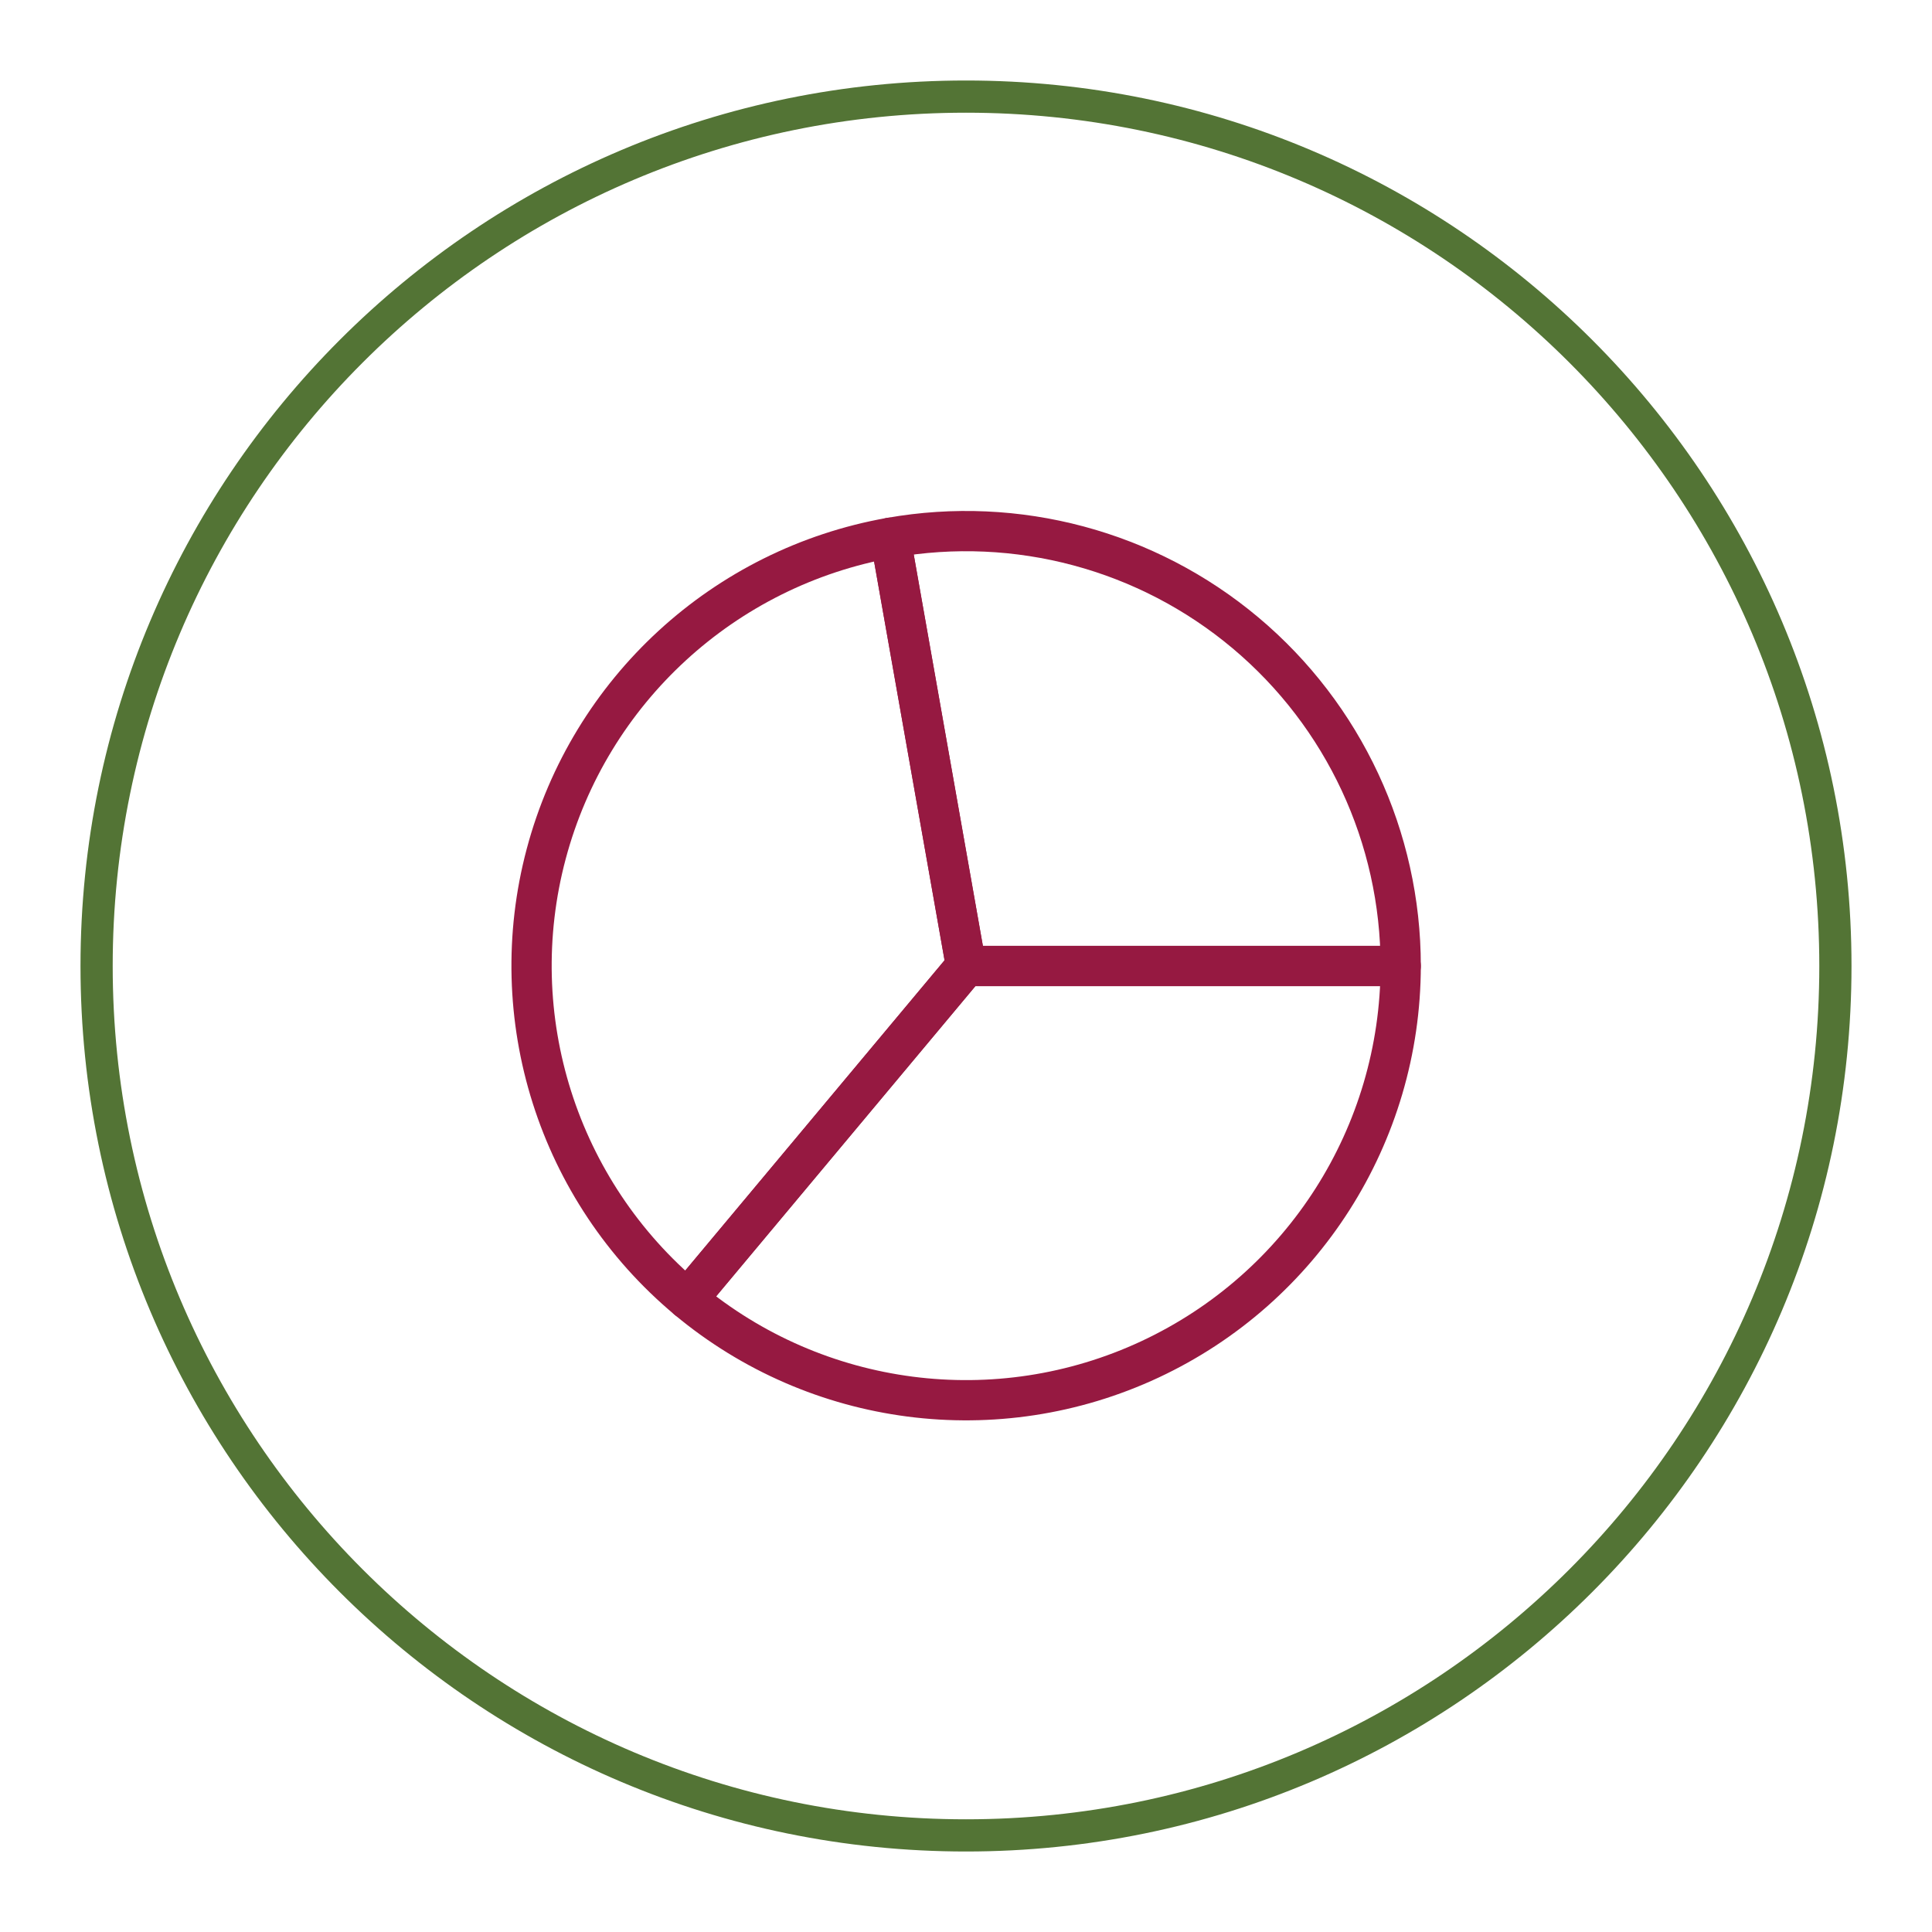
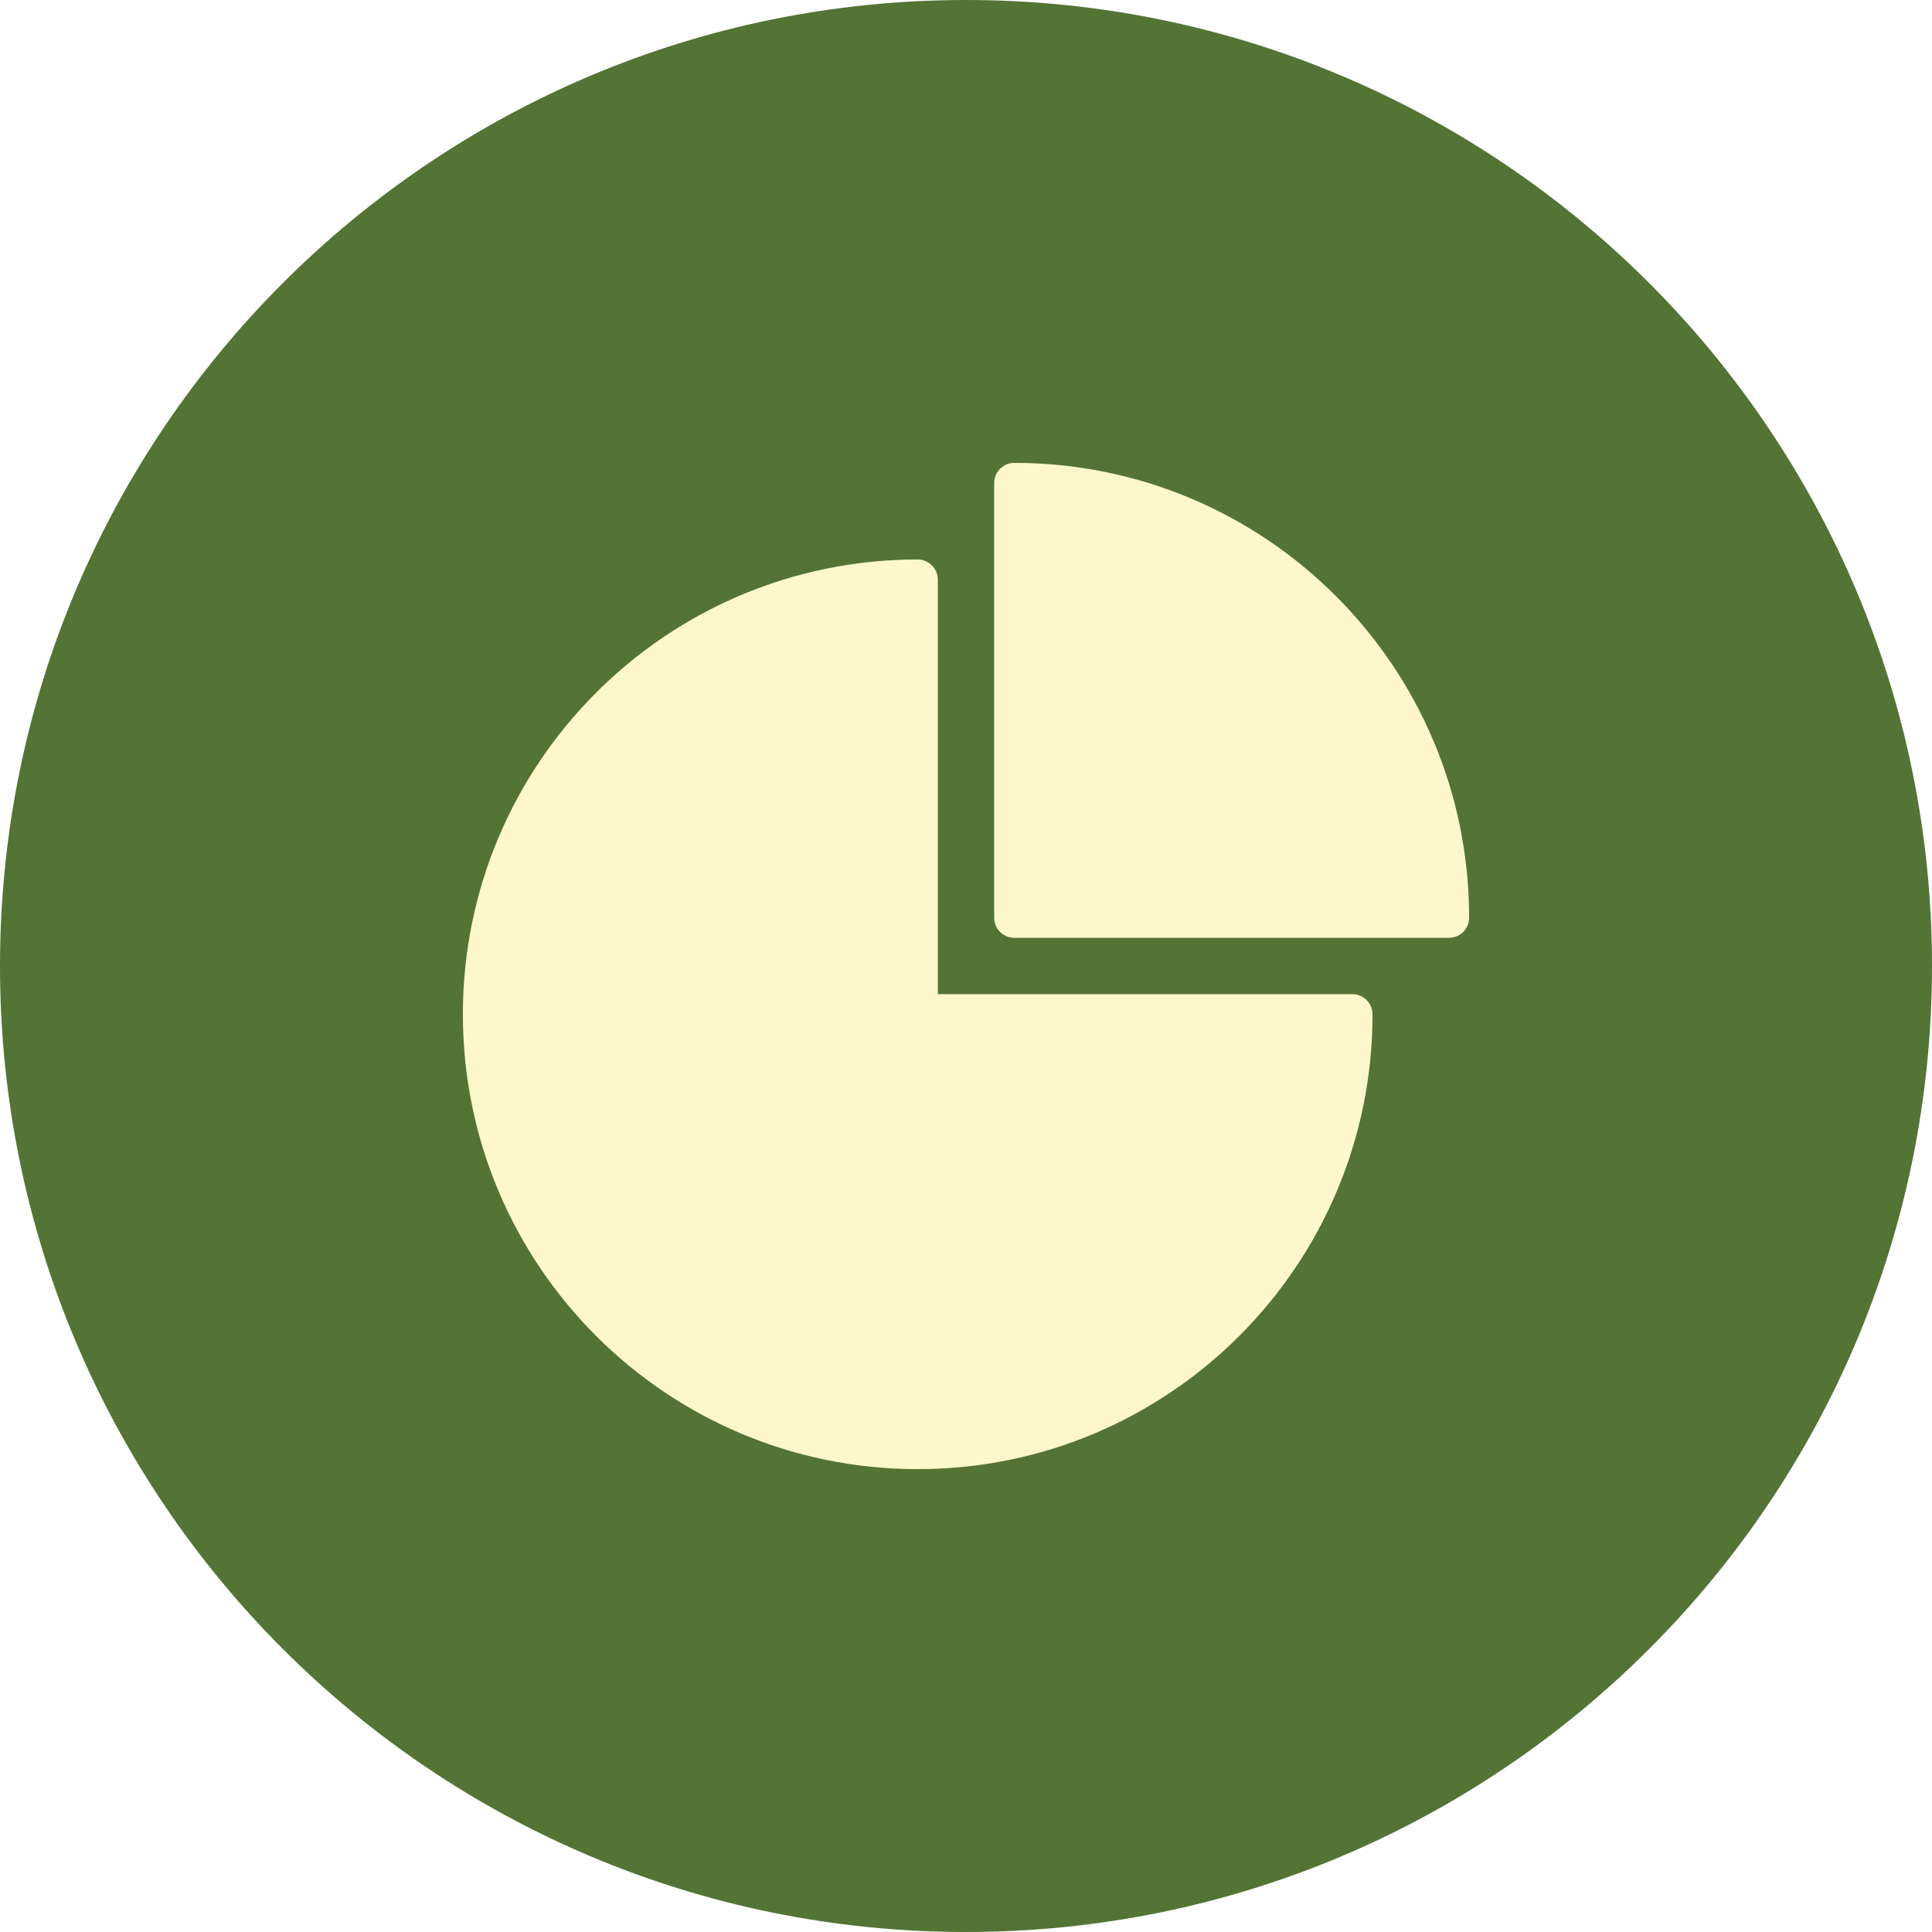
- <svg xmlns="http://www.w3.org/2000/svg" viewBox="0 0 120 120">
-   <circle cx="60" cy="60" r="54" fill="none" stroke="#537435" stroke-width="2" />
-   <path d="M 60 60 L 87 60 A 27 27 0 0 1 42.7 80.7 Z" fill="none" stroke="#961941" stroke-width="2.5" stroke-linejoin="round" />
-   <path d="M 60 60 L 42.7 80.7 A 27 27 0 0 1 55.3 33.4 Z" fill="none" stroke="#961941" stroke-width="2.5" stroke-linejoin="round" />
-   <path d="M 60 60 L 55.3 33.4 A 27 27 0 0 1 87 60 Z" fill="none" stroke="#961941" stroke-width="2.5" stroke-linejoin="round" />
+ <svg xmlns="http://www.w3.org/2000/svg" width="120" height="120" viewBox="0 0 120 120">
+   <circle cx="60" cy="60" r="60" fill="#537435" />
+   <path d="M57 63 L84 63 A27 27 0 1 1 57 36 Z" fill="#FEF7CC" stroke="#FEF7CC" stroke-width="2.5" stroke-linejoin="round" />
+   <path d="M63 57 L63 30 A27 27 0 0 1 90 57 Z" fill="#FEF7CC" stroke="#FEF7CC" stroke-width="2.5" stroke-linejoin="round" />
</svg>
